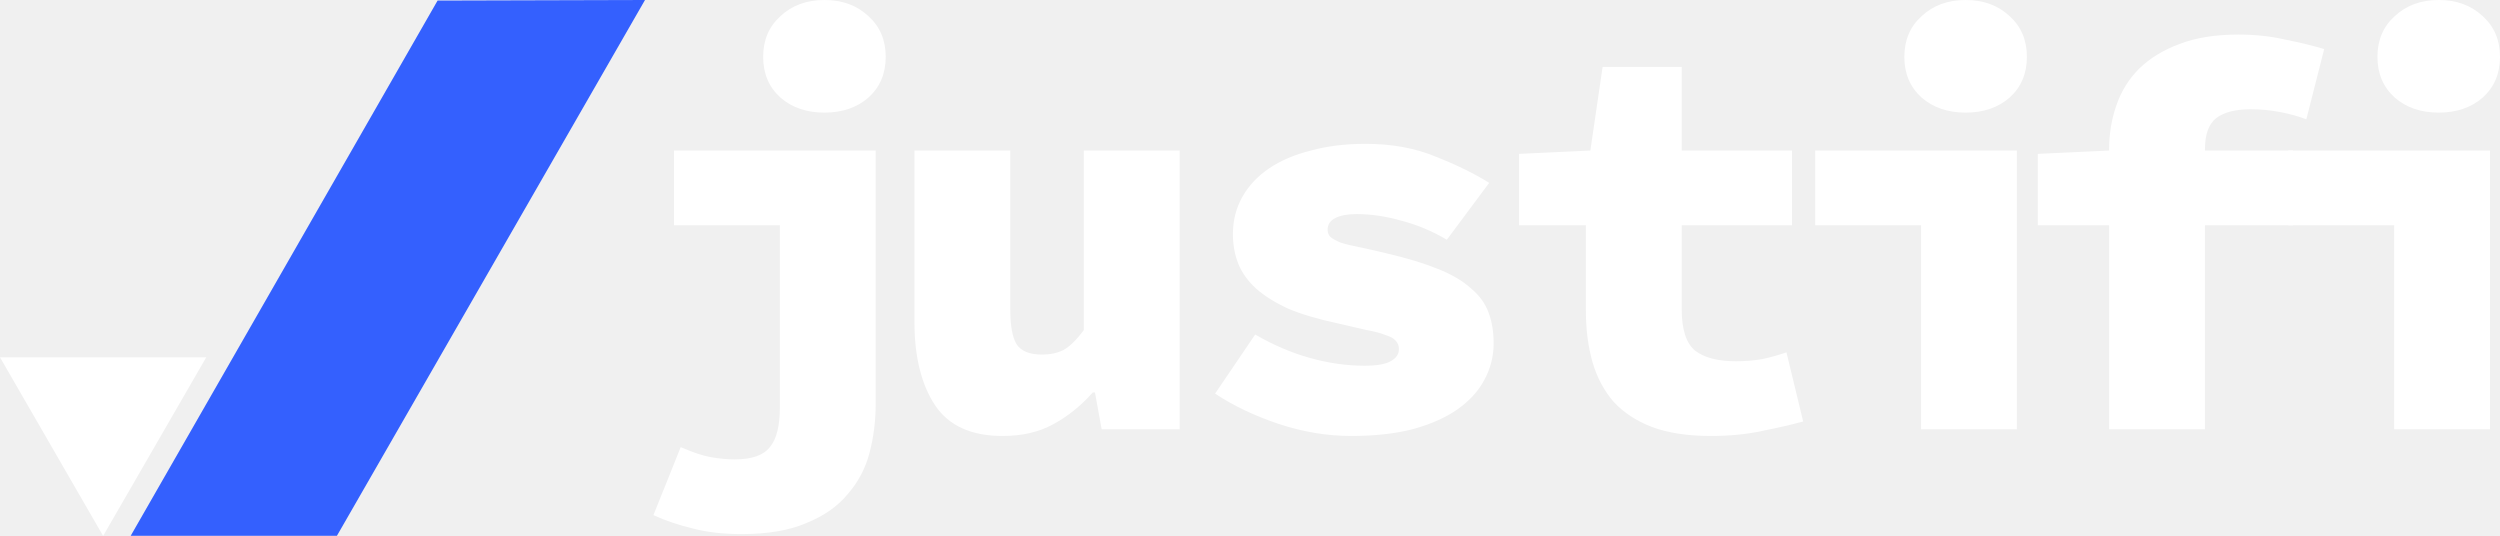
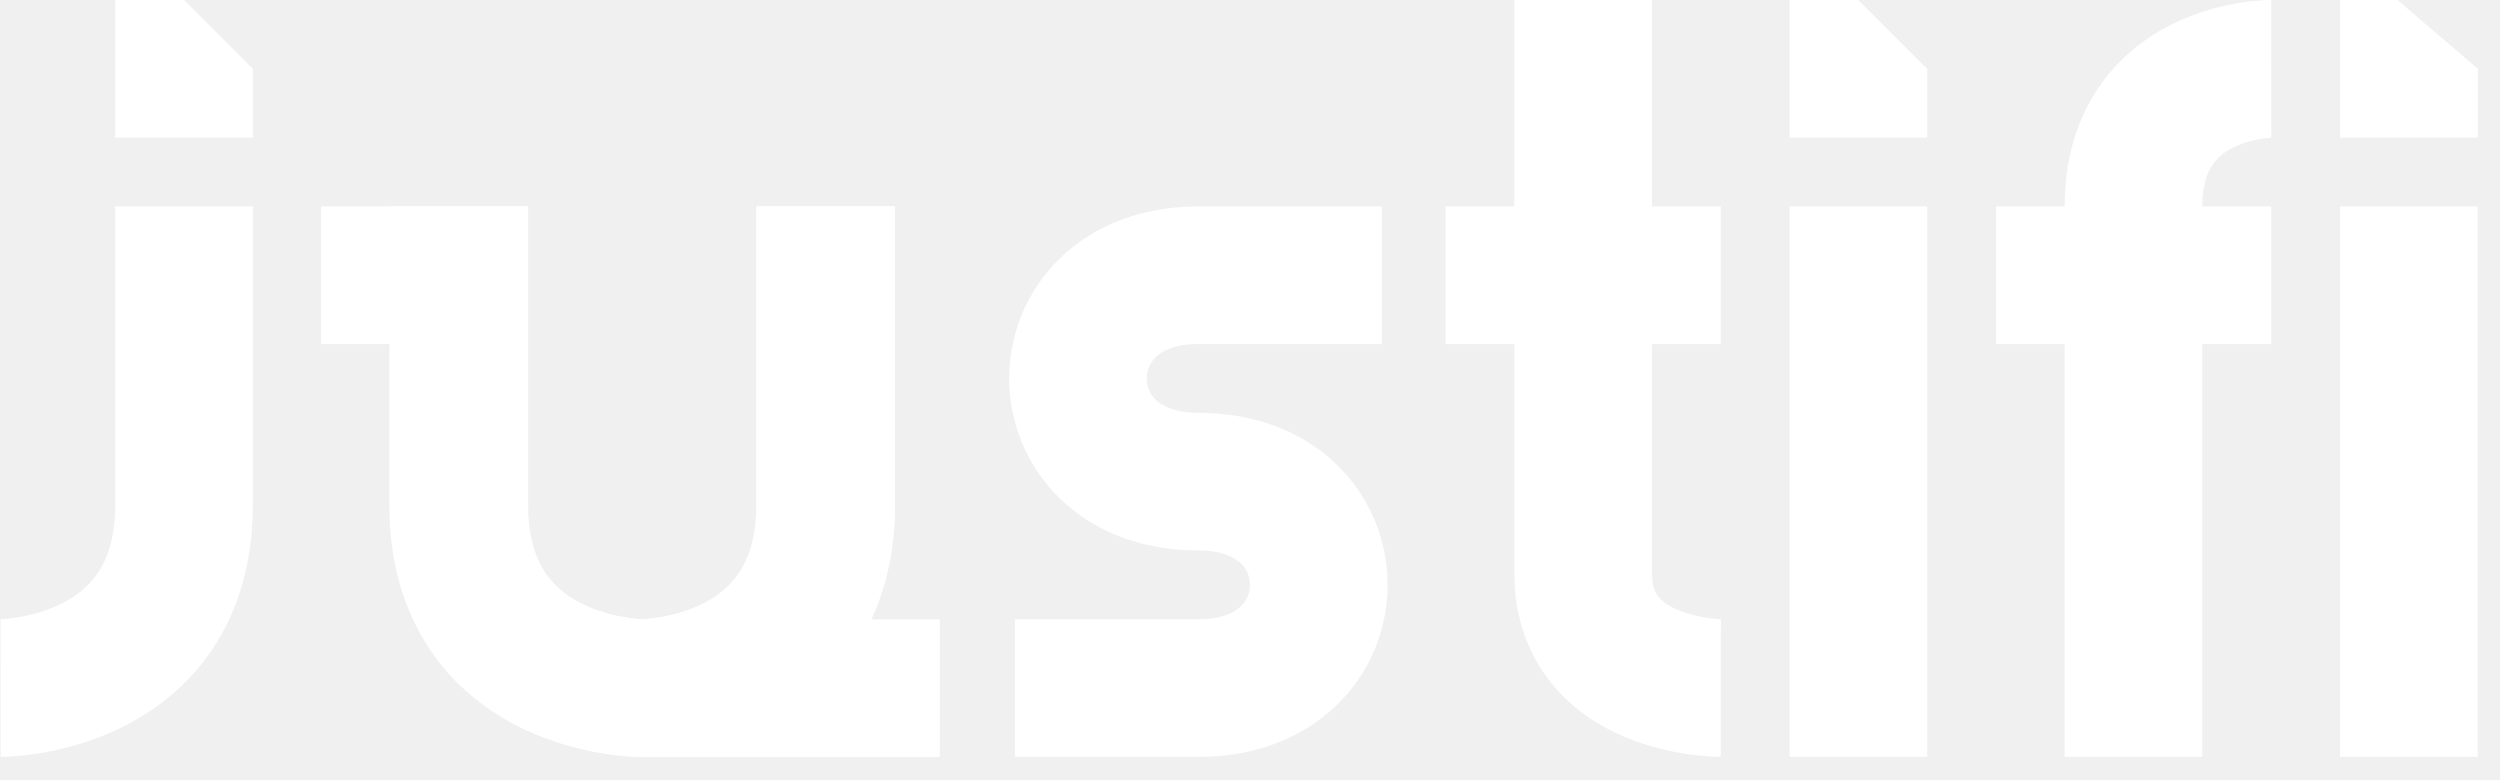
- <svg xmlns="http://www.w3.org/2000/svg" width="1320" height="283" viewBox="0 0 1320 283" fill="none">
-   <path d="M54.446 282.959L0 188.656L108.891 188.656L54.446 282.959Z" fill="white" />
-   <path d="M231.045 0.3L340.56 0L177.891 282.906H69.001L231.045 0.3Z" fill="#3460FE" />
-   <path d="M391.477 282C381.868 282 373.338 281.019 365.886 279.056C358.434 277.29 351.473 274.935 345.001 271.992L359.415 236.079C365.69 238.827 370.985 240.593 375.299 241.378C379.809 242.163 384.025 242.555 387.947 242.555C396.968 242.555 403.145 240.397 406.478 236.079C410.008 231.958 411.773 224.893 411.773 214.885V118.923H355.885V79.478H462.367V213.119C462.367 222.146 461.288 230.781 459.131 239.023C456.974 247.265 453.15 254.526 447.659 260.806C442.364 267.282 435.109 272.384 425.892 276.113C416.872 280.037 405.4 282 391.477 282ZM435.305 59.461C425.892 59.461 418.146 56.812 412.067 51.514C405.988 46.019 402.949 38.856 402.949 30.025C402.949 21.194 405.988 14.031 412.067 8.537C418.146 2.846 425.892 0 435.305 0C444.718 0 452.464 2.846 458.543 8.537C464.622 14.031 467.661 21.194 467.661 30.025C467.661 38.856 464.622 46.019 458.543 51.514C452.464 56.812 444.718 59.461 435.305 59.461Z" fill="white" />
-   <path d="M529.317 230.192C512.845 230.192 500.981 224.795 493.725 214.002C486.47 203.012 482.842 188.392 482.842 170.142V79.478H533.435V163.666C533.435 171.908 534.514 177.893 536.671 181.622C539.024 185.351 543.534 187.215 550.202 187.215C554.516 187.215 558.242 186.43 561.379 184.86C564.713 183.094 568.341 179.561 572.263 174.263V79.478H622.856V226.66H581.676L578.146 207.232H576.969C570.694 214.296 563.733 219.889 556.085 224.01C548.633 228.131 539.711 230.192 529.317 230.192Z" fill="white" />
-   <path d="M713.339 230.192C700.593 230.192 687.748 228.033 674.806 223.716C662.059 219.399 650.98 214.1 641.567 207.82L662.746 176.618C672.158 182.113 681.767 186.234 691.572 188.981C701.377 191.729 710.986 193.102 720.399 193.102C726.87 193.102 731.478 192.317 734.224 190.747C737.165 189.177 738.636 187.019 738.636 184.271C738.636 182.505 738.048 181.033 736.871 179.856C735.89 178.678 734.126 177.697 731.576 176.912C729.223 175.931 725.889 175.048 721.575 174.263C717.457 173.282 712.359 172.104 706.28 170.731C696.082 168.572 687.454 166.021 680.394 163.077C673.531 159.937 667.844 156.405 663.334 152.48C659.02 148.555 655.882 144.238 653.921 139.528C651.96 134.622 650.98 129.324 650.98 123.632C650.98 116.372 652.647 109.797 655.98 103.91C659.314 98.023 664.02 93.019 670.099 88.898C676.178 84.777 683.532 81.637 692.16 79.478C700.789 77.123 710.398 75.946 720.987 75.946C734.91 75.946 747.264 78.203 758.05 82.716C769.031 87.033 778.444 91.645 786.288 96.551L763.933 126.576C756.285 122.063 748.343 118.726 740.107 116.568C731.87 114.213 723.928 113.035 716.281 113.035C711.574 113.035 707.848 113.722 705.103 115.096C702.358 116.47 700.985 118.53 700.985 121.278C700.985 122.848 701.475 124.123 702.456 125.104C703.632 126.086 705.397 127.067 707.75 128.048C710.103 128.833 713.241 129.618 717.163 130.403C721.085 131.188 725.889 132.267 731.576 133.641C742.558 136.192 751.676 138.939 758.932 141.883C766.384 144.827 772.267 148.261 776.581 152.186C781.091 155.914 784.229 160.232 785.994 165.138C787.759 169.848 788.641 175.244 788.641 181.328C788.641 188.196 786.974 194.672 783.64 200.756C780.503 206.643 775.698 211.843 769.227 216.357C762.952 220.674 755.108 224.108 745.695 226.66C736.479 229.015 725.693 230.192 713.339 230.192Z" fill="white" />
-   <path d="M903.244 230.192C891.086 230.192 880.79 228.622 872.358 225.482C864.122 222.342 857.357 217.927 852.062 212.236C846.963 206.349 843.238 199.382 840.884 191.336C838.531 183.094 837.355 174.067 837.355 164.255V118.923H802.057V81.244L839.708 79.478L846.179 35.324H887.948V79.478H946.189V118.923H887.948V163.372C887.948 173.969 890.301 181.23 895.008 185.154C899.91 188.883 907.068 190.747 916.48 190.747C921.579 190.747 926.285 190.355 930.6 189.57C935.11 188.589 939.326 187.411 943.248 186.037L952.072 222.539C945.601 224.305 938.345 225.973 930.305 227.543C922.265 229.309 913.245 230.192 903.244 230.192Z" fill="white" />
-   <path d="M1014.32 226.66V118.923H958.429V79.478H1064.91V226.66H1014.32ZM1037.85 59.461C1028.44 59.461 1020.69 56.812 1014.61 51.514C1008.53 46.019 1005.49 38.856 1005.49 30.025C1005.49 21.194 1008.53 14.031 1014.61 8.537C1020.69 2.846 1028.44 0 1037.85 0C1047.26 0 1055.01 2.846 1061.09 8.537C1067.17 14.031 1070.2 21.194 1070.2 30.025C1070.2 38.856 1067.17 46.019 1061.09 51.514C1055.01 56.812 1047.26 59.461 1037.85 59.461Z" fill="white" />
-   <path d="M1113.62 226.66V118.923H1075.97V81.244L1113.62 79.478V78.889C1113.62 70.647 1114.9 62.896 1117.45 55.635C1120 48.177 1124.02 41.701 1129.51 36.207C1135.19 30.712 1142.25 26.395 1150.69 23.255C1159.31 19.919 1169.71 18.25 1181.87 18.25C1190.69 18.25 1198.93 19.134 1206.57 20.9C1214.42 22.47 1221.28 24.138 1227.17 25.904L1217.75 62.994C1213.63 61.424 1209.03 60.148 1203.93 59.167C1198.83 58.186 1193.63 57.695 1188.34 57.695C1180.3 57.695 1174.22 59.265 1170.1 62.405C1166.18 65.545 1164.22 71.04 1164.22 78.889V79.478H1210.69V118.923H1164.22V226.66H1113.62Z" fill="white" />
-   <path d="M1264.11 226.66V118.923H1208.22V79.478H1314.71V226.66H1264.11ZM1287.64 59.461C1278.23 59.461 1270.49 56.812 1264.41 51.514C1258.33 46.019 1255.29 38.856 1255.29 30.025C1255.29 21.194 1258.33 14.031 1264.41 8.537C1270.49 2.846 1278.23 0 1287.64 0C1297.06 0 1304.8 2.846 1310.88 8.537C1316.96 14.031 1320 21.194 1320 30.025C1320 38.856 1316.96 46.019 1310.88 51.514C1304.8 56.812 1297.06 59.461 1287.64 59.461Z" fill="white" />
+ <svg xmlns="http://www.w3.org/2000/svg" width="109" height="34" viewBox="0 0 109 34" fill="none">
+   <path fill-rule="evenodd" clip-rule="evenodd" d="M84.026 9L84.026 33L78.026 33L78.026 9L84.026 9Z" fill="white" />
+   <path fill-rule="evenodd" clip-rule="evenodd" d="M108.026 9L108.026 33L102.026 33L102.026 9L108.026 9Z" fill="white" />
+   <path d="M96.018 9H99.026V15H96.018L96.018 33H90.018L90.018 15H87.026V9H90.018V8.996C90.021 6.971 90.538 5.254 91.466 3.865C92.381 2.495 93.578 1.619 94.684 1.066C95.778 0.52 96.836 0.261 97.595 0.135C97.982 0.07 98.311 0.037 98.555 0.019C98.677 0.011 98.779 0.006 98.859 0.003C98.898 0.002 98.933 0.001 98.96 0.001L98.998 0L99.013 2.63097e-05L99.023 0C99.023 0 99.026 0 99.026 3C99.026 6 99.029 6 99.029 6L99.032 6L99.037 6L99.046 6L99.057 6L99.062 6L99.059 6C99.05 6 99.024 6.001 98.982 6.004C98.898 6.01 98.758 6.024 98.582 6.053C98.215 6.114 97.773 6.23 97.366 6.434C96.971 6.631 96.667 6.88 96.455 7.198C96.256 7.496 96.02 8.027 96.018 9Z" fill="white" />
+   <path fill-rule="evenodd" clip-rule="evenodd" d="M5.026 22L5.026 9L11.026 9L11.026 22C11.026 24.525 10.386 26.618 9.272 28.288C8.171 29.941 6.724 31.005 5.368 31.683C4.024 32.355 2.716 32.676 1.77 32.834C1.29 32.914 0.883 32.955 0.584 32.977C0.435 32.988 0.311 32.993 0.217 32.996C0.17 32.998 0.13 32.999 0.098 33L0.056 33L0.04 33L0.033 33L0.03 33C0.03 33 0.027 33 0.026 30C0.025 27 0.023 27 0.023 27L0.02 27L0.015 27L0.007 27L-2.78234e-05 27C-2.78234e-05 27 0.003 27.001 0.015 27C0.038 27 0.086 26.997 0.155 26.992C0.294 26.982 0.513 26.961 0.782 26.916C1.336 26.823 2.028 26.644 2.684 26.316C3.328 25.994 3.881 25.558 4.28 24.96C4.666 24.381 5.026 23.474 5.026 22Z" fill="white" />
+   <path d="M72.026 15L72.026 25C72.026 25.598 72.188 25.867 72.306 26.016C72.462 26.211 72.738 26.421 73.18 26.605C73.62 26.788 74.102 26.895 74.502 26.95C74.695 26.977 74.85 26.99 74.948 26.995C74.996 26.998 75.028 27 75.043 27L75.036 27L75.032 27L75.029 27C75.029 27 75.027 27 75.026 30C75.025 33 75.023 33 75.023 33L75.02 33L75.014 33L75.001 33L74.968 33C74.942 32.999 74.911 32.999 74.875 32.998C74.801 32.995 74.705 32.992 74.589 32.985C74.359 32.971 74.045 32.944 73.675 32.893C72.951 32.792 71.932 32.585 70.872 32.143C69.814 31.703 68.59 30.975 67.621 29.764C66.615 28.506 66.026 26.901 66.026 25L66.026 15H63.026V9H66.026L66.026 6.97313e-06L72.026 0L72.026 9H75.026V15H72.026Z" fill="white" />
+   <path d="M75.05 27C75.053 27 75.05 27 75.043 27L75.05 27Z" fill="white" />
+   <path d="M20.026 8.993C20.026 8.993 20.026 13.999 20.026 22C20.026 30.001 28.026 30 28.026 30C28.026 30 36.026 30.003 36.026 22C36.026 13.997 36.026 8.993 36.026 8.993" stroke="white" stroke-width="6" />
+   <path d="M14 9V15H16.974L16.974 22.007C16.974 24.532 17.614 26.625 18.728 28.296C19.829 29.949 21.276 31.013 22.632 31.691C23.977 32.363 25.285 32.684 26.231 32.841C26.711 32.921 27.118 32.962 27.417 32.984C27.567 32.994 27.691 33 27.785 33.003C27.831 33.005 27.871 33.006 27.903 33.006C27.927 33.007 27.95 33.007 27.974 33.007L40.974 33.007V27.007H37.944C38.607 25.585 38.974 23.92 38.974 22.007V9H32.974V22.007C32.974 23.483 32.614 24.39 32.228 24.969C31.829 25.567 31.276 26.003 30.633 26.324C29.977 26.652 29.285 26.831 28.732 26.923C28.462 26.968 28.244 26.989 28.105 26.999C28.044 27.003 28 27.005 27.974 27.006C27.949 27.005 27.904 27.003 27.843 26.999C27.704 26.989 27.486 26.968 27.217 26.923C26.663 26.831 25.971 26.652 25.315 26.324C24.671 26.002 24.119 25.566 23.72 24.968C23.334 24.389 22.974 23.482 22.974 22.007L22.974 9H14Z" fill="white" />
+   <path d="M5.026 0H8.026L11.026 3V6H5.026V0Z" fill="white" />
+   <path d="M78.026 0H81.026L84.026 3V6H78.026V0Z" fill="white" />
+   <path d="M102.026 0H104.53L108.034 3V6H102.026V0Z" fill="white" />
+   <path fill-rule="evenodd" clip-rule="evenodd" d="M50.395 17.434C50.636 17.667 51.166 18 52.25 18C54.666 18 56.761 18.792 58.27 20.247C59.758 21.681 60.5 23.598 60.5 25.5C60.5 27.402 59.758 29.319 58.27 30.753C56.761 32.208 54.666 33 52.25 33H44.25V27H52.25C53.334 27 53.864 26.667 54.105 26.434C54.367 26.181 54.5 25.848 54.5 25.5C54.5 25.152 54.367 24.819 54.105 24.566C53.864 24.333 53.334 24 52.25 24C49.834 24 47.739 23.208 46.23 21.753C44.742 20.319 44 18.402 44 16.5C44 14.598 44.742 12.681 46.23 11.247C47.739 9.792 49.834 9 52.25 9H60.25V15H52.25C51.166 15 50.636 15.333 50.395 15.566C50.133 15.819 50 16.152 50 16.5C50 16.848 50.133 17.181 50.395 17.434Z" fill="white" />
</svg>
